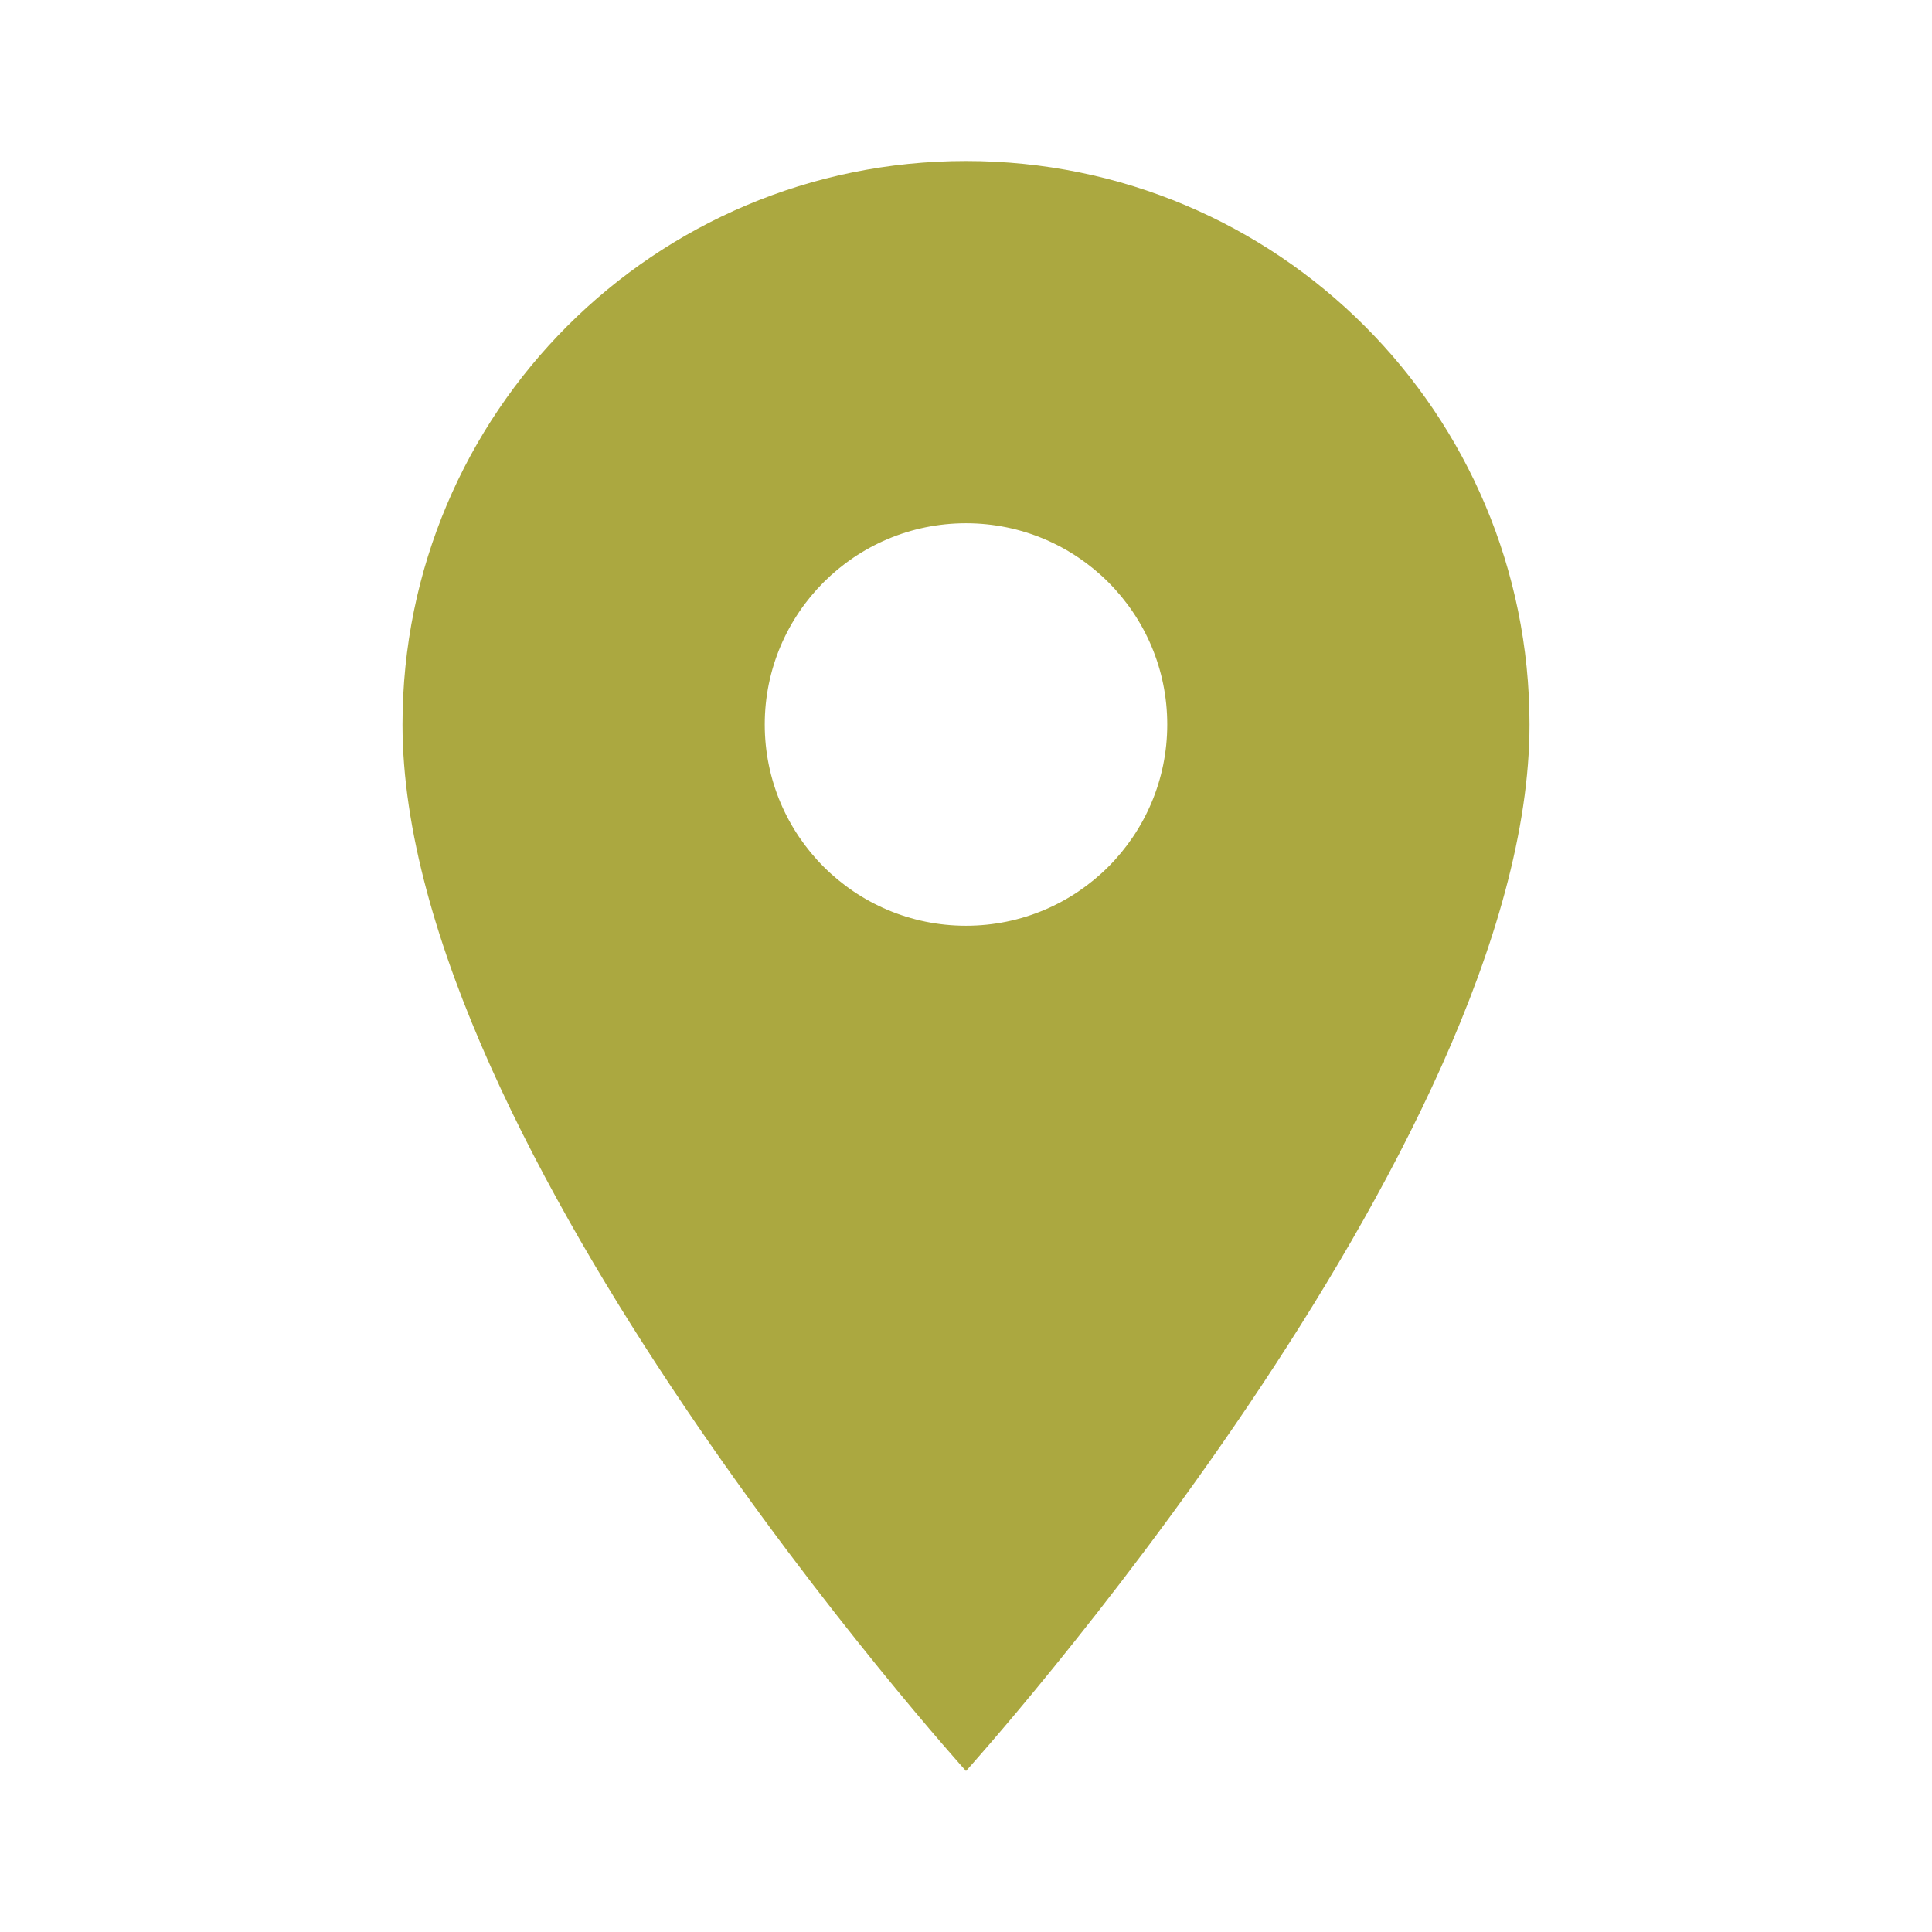
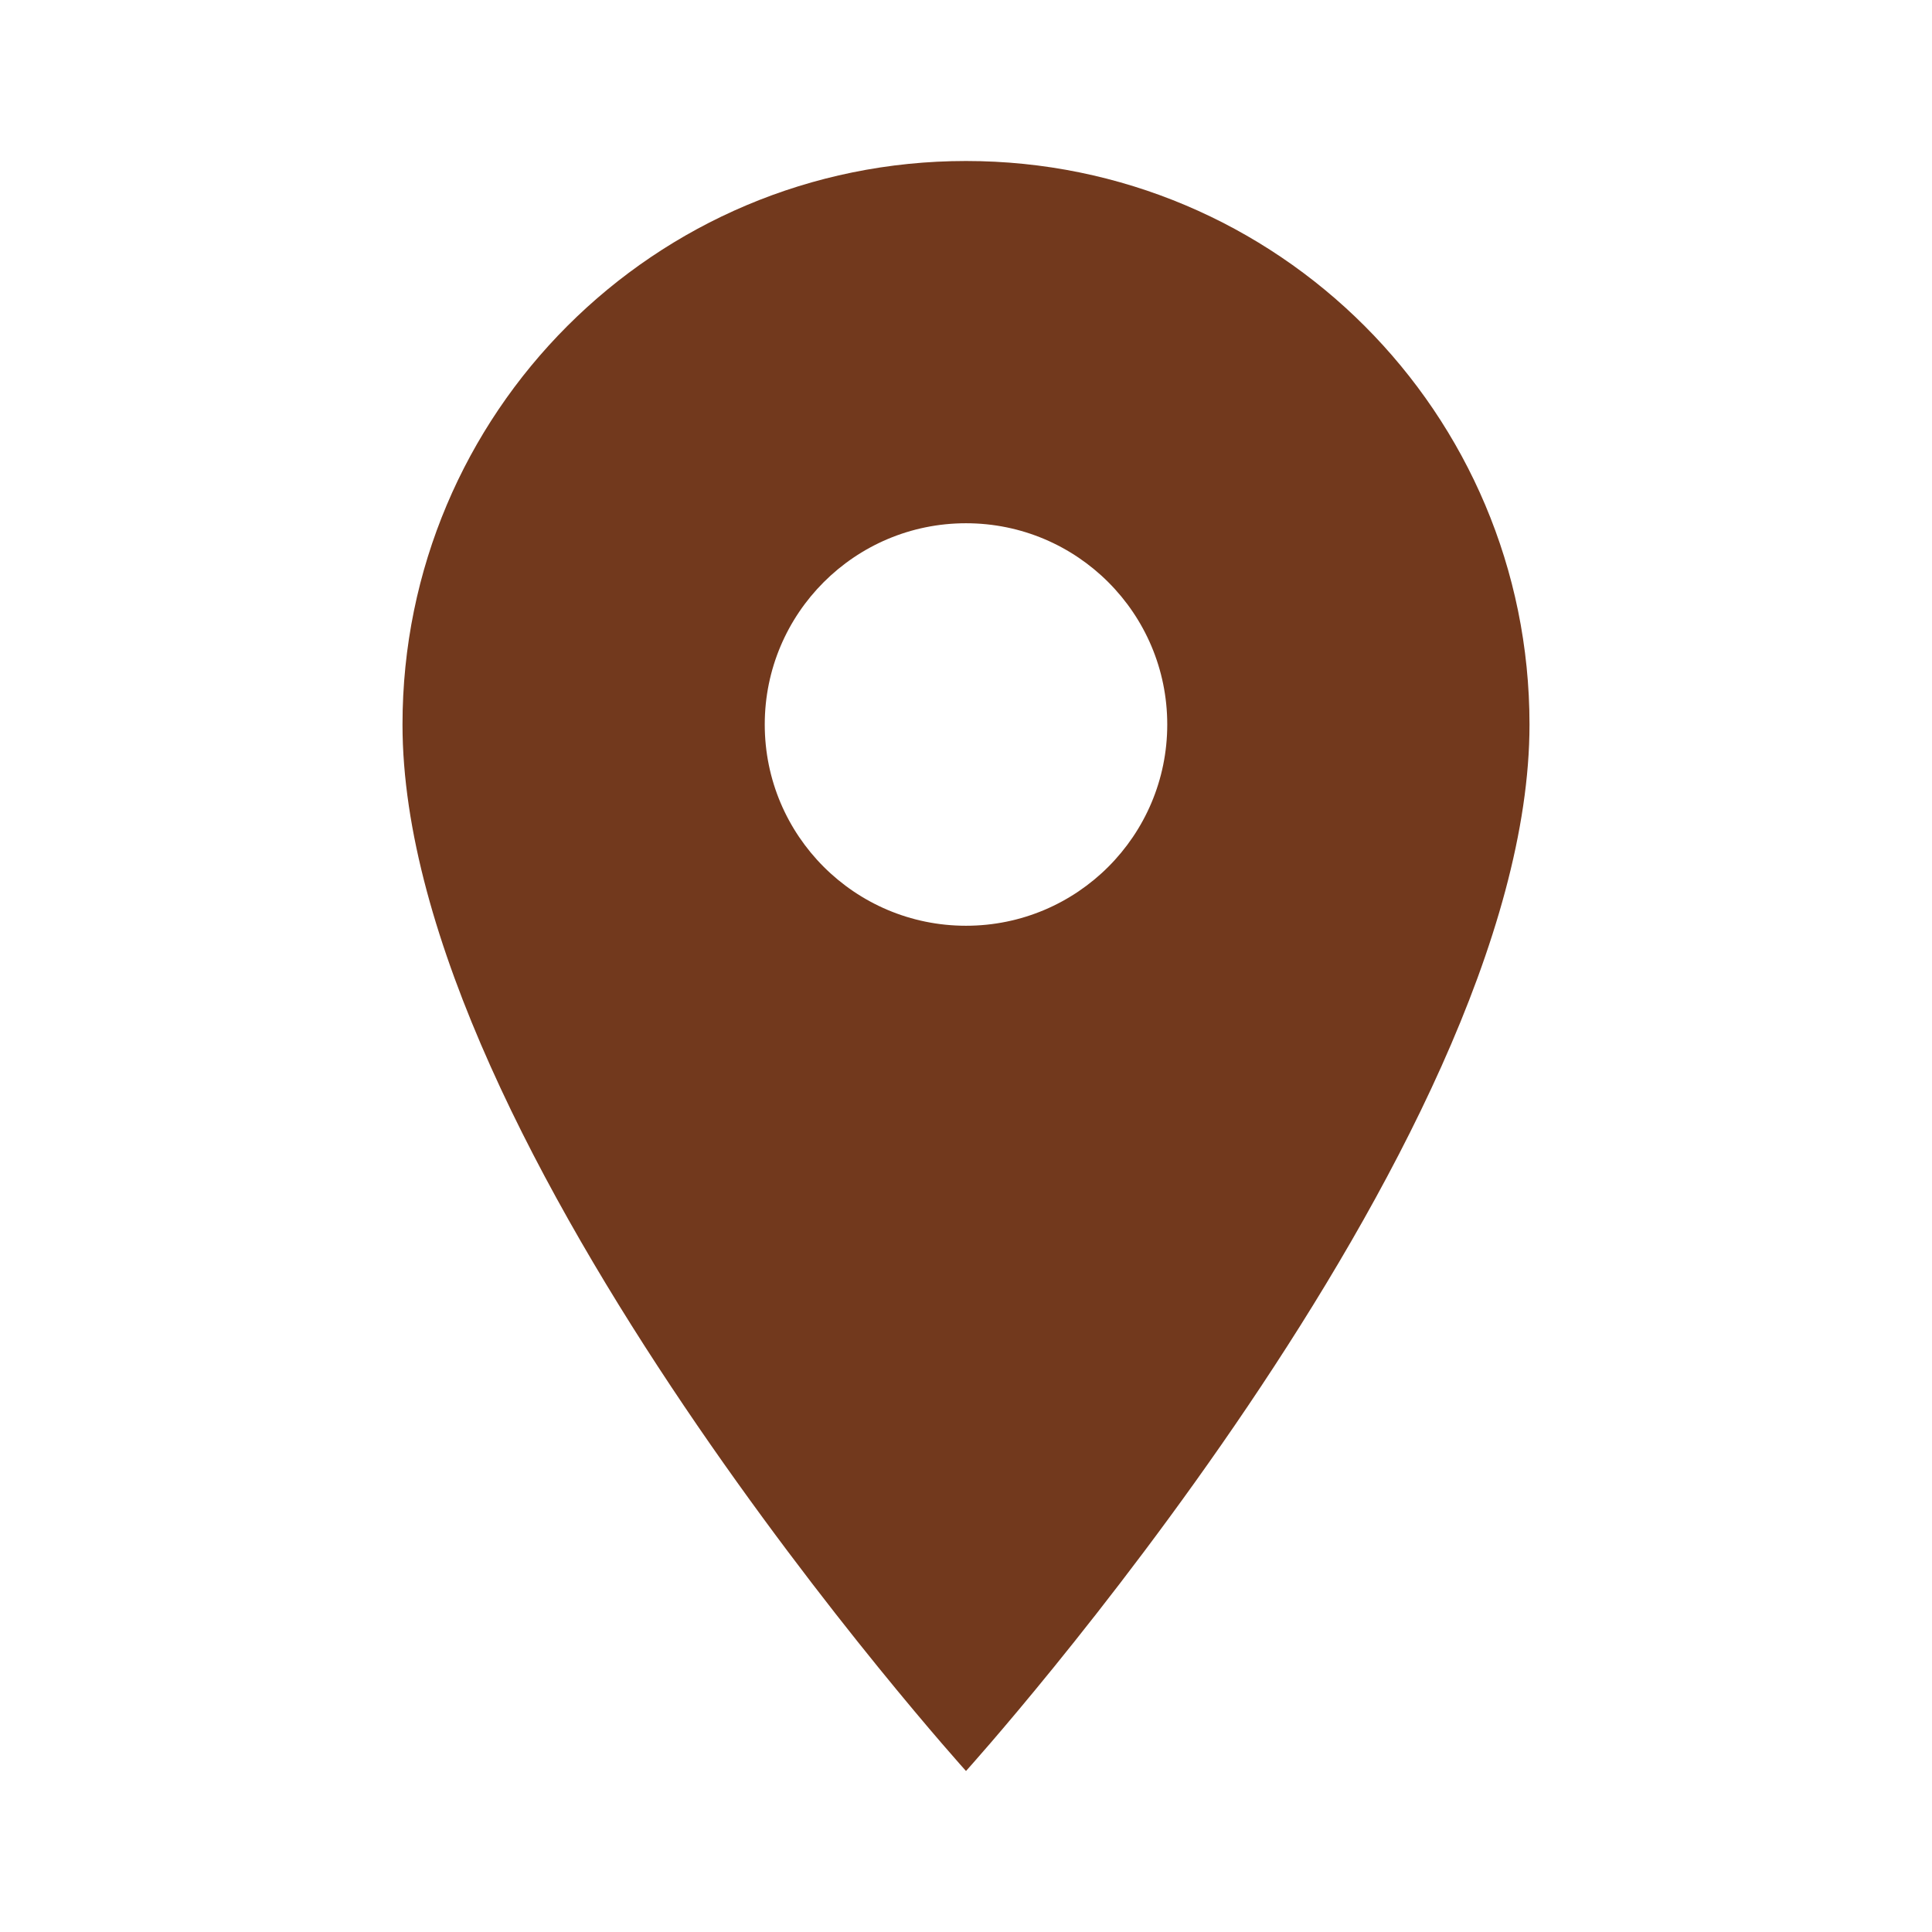
<svg xmlns="http://www.w3.org/2000/svg" height="24" viewBox="0 0 24 24" width="24">
  <g fill="none" fill-rule="evenodd">
-     <path d="M12 2C8.13 2 5 5.13 5 9c0 5.25 7 13 7 13s7-7.75 7-13c0-3.87-3.13-7-7-7zm0 9.5a2.5 2.5 0 0 1 0-5 2.5 2.5 0 0 1 0 5z" fill="#ABA840" />
+     <path d="M12 2C8.13 2 5 5.13 5 9c0 5.25 7 13 7 13s7-7.75 7-13c0-3.87-3.13-7-7-7zm0 9.5a2.5 2.5 0 0 1 0-5 2.5 2.5 0 0 1 0 5z" fill="#72391D" />
    <path d="M0 0h24v24H0z" fill="#00000000" />
  </g>
</svg>
